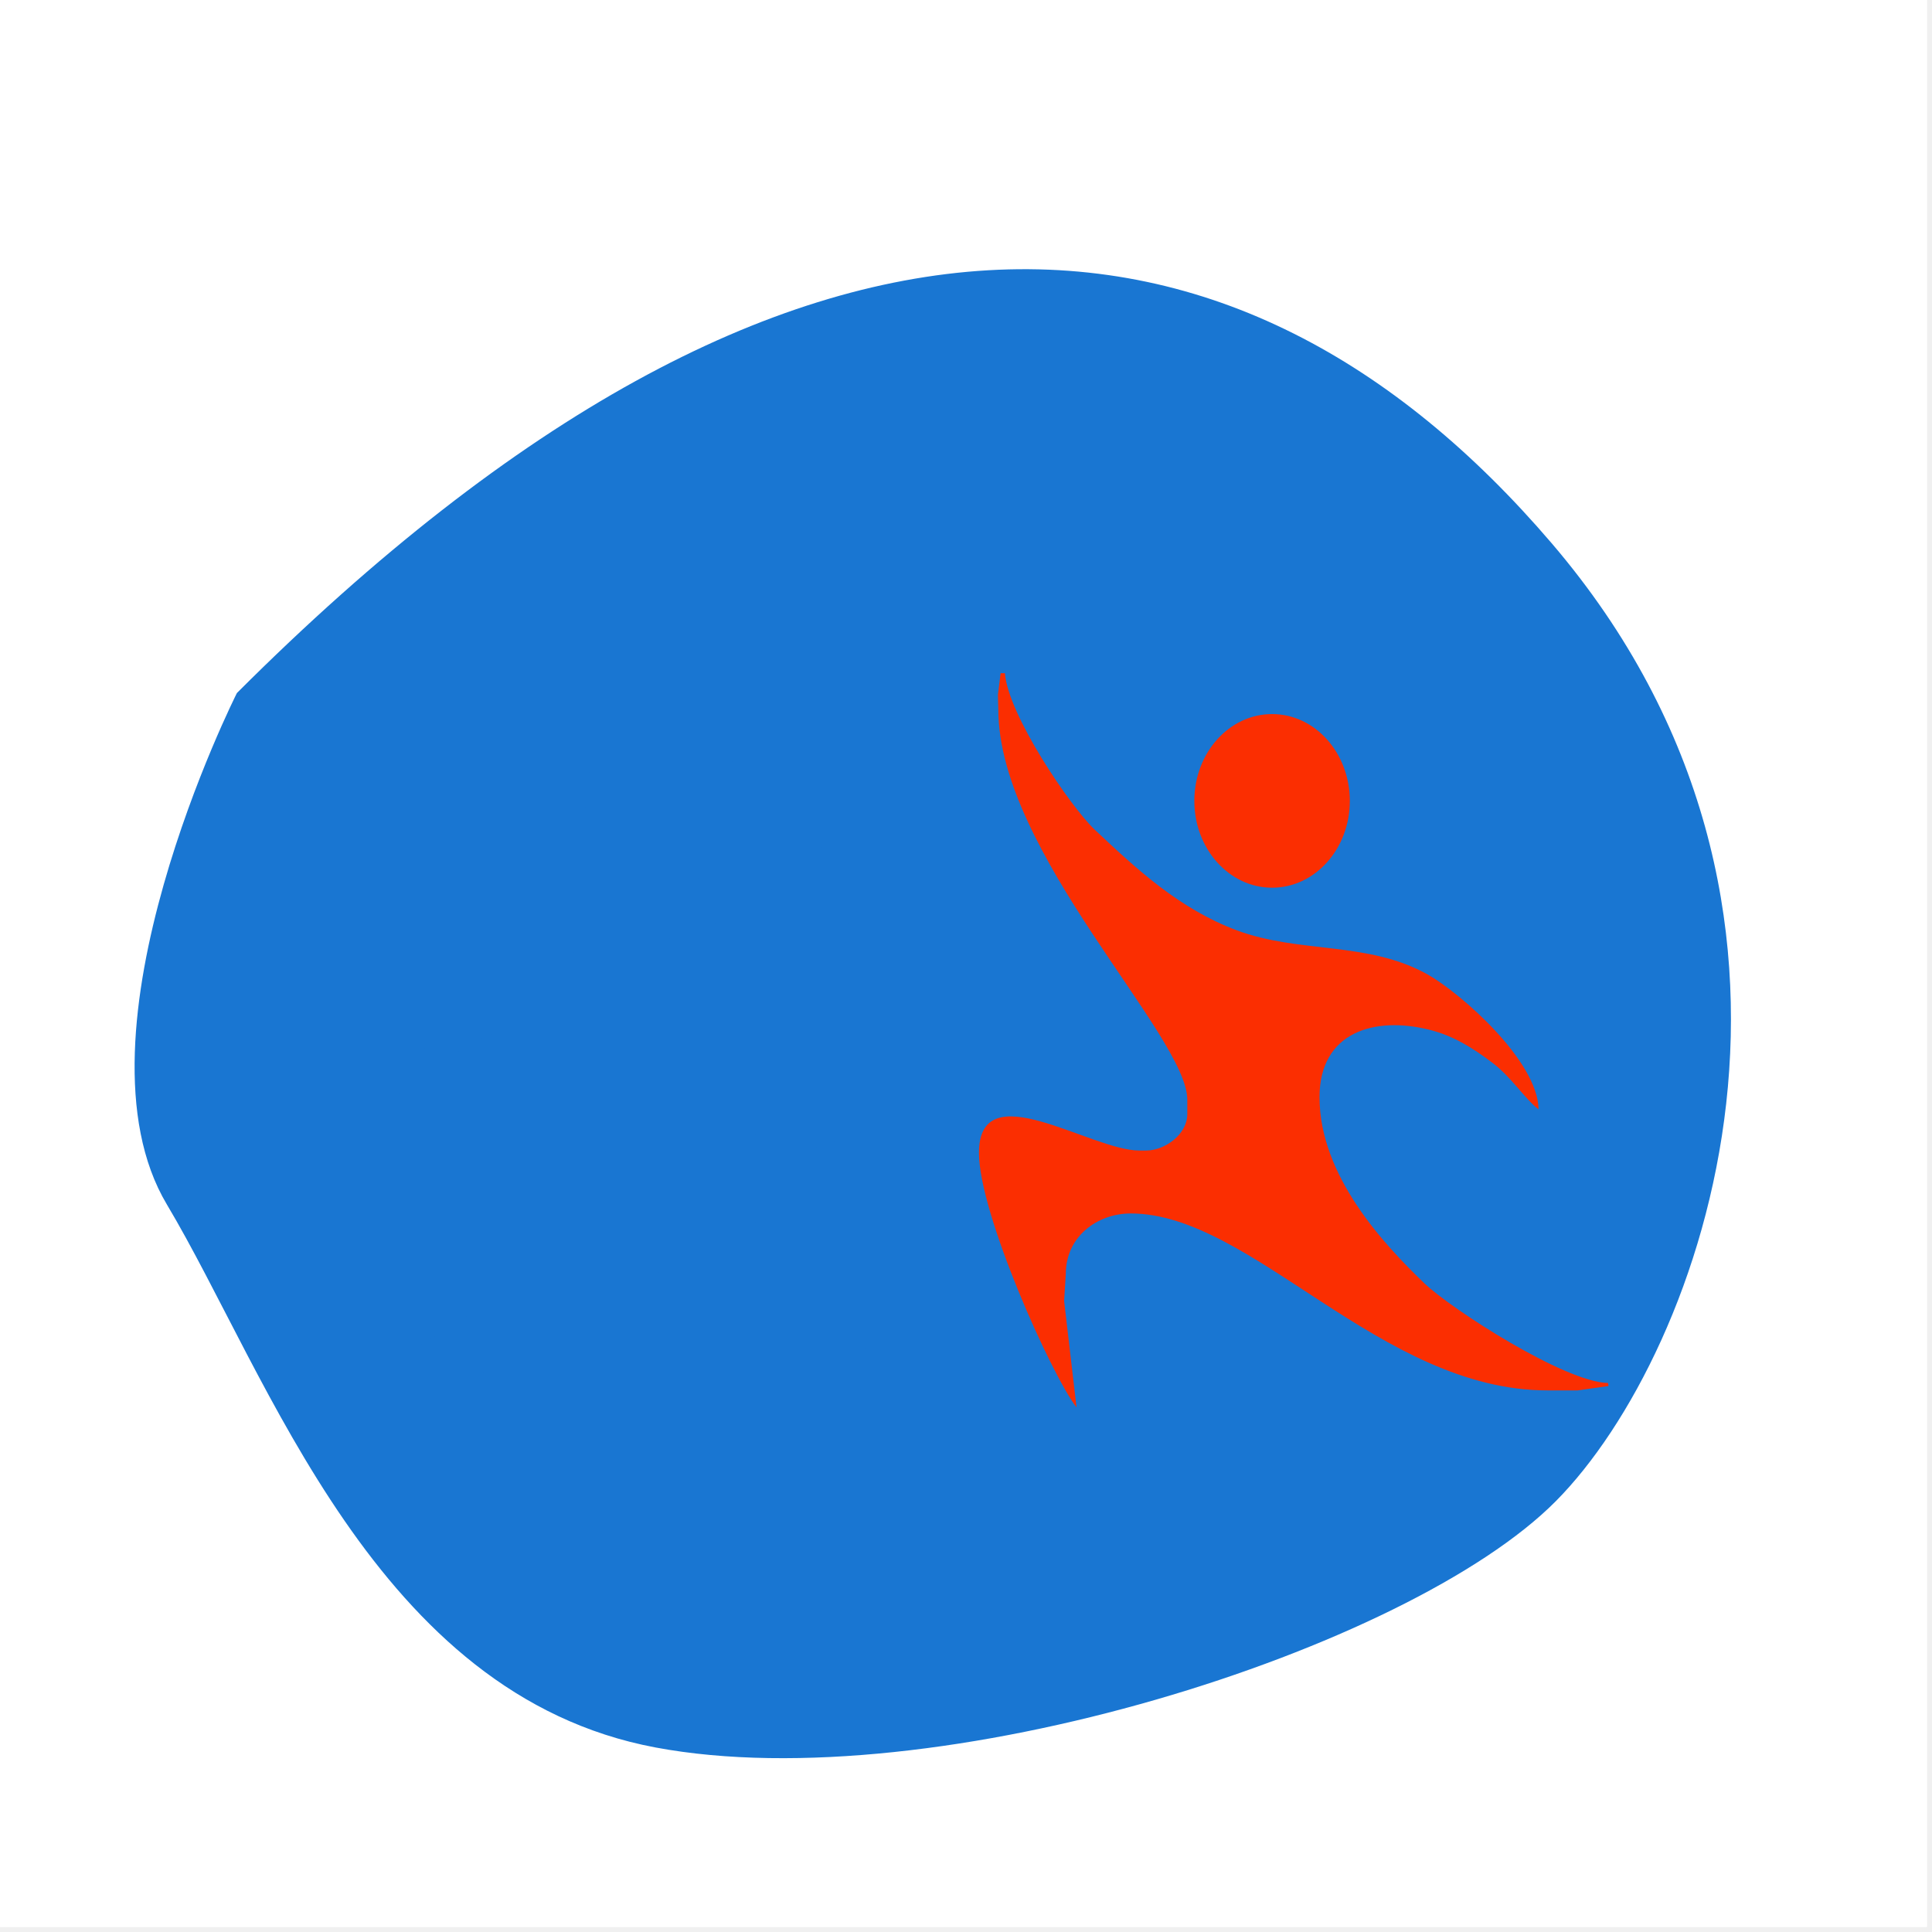
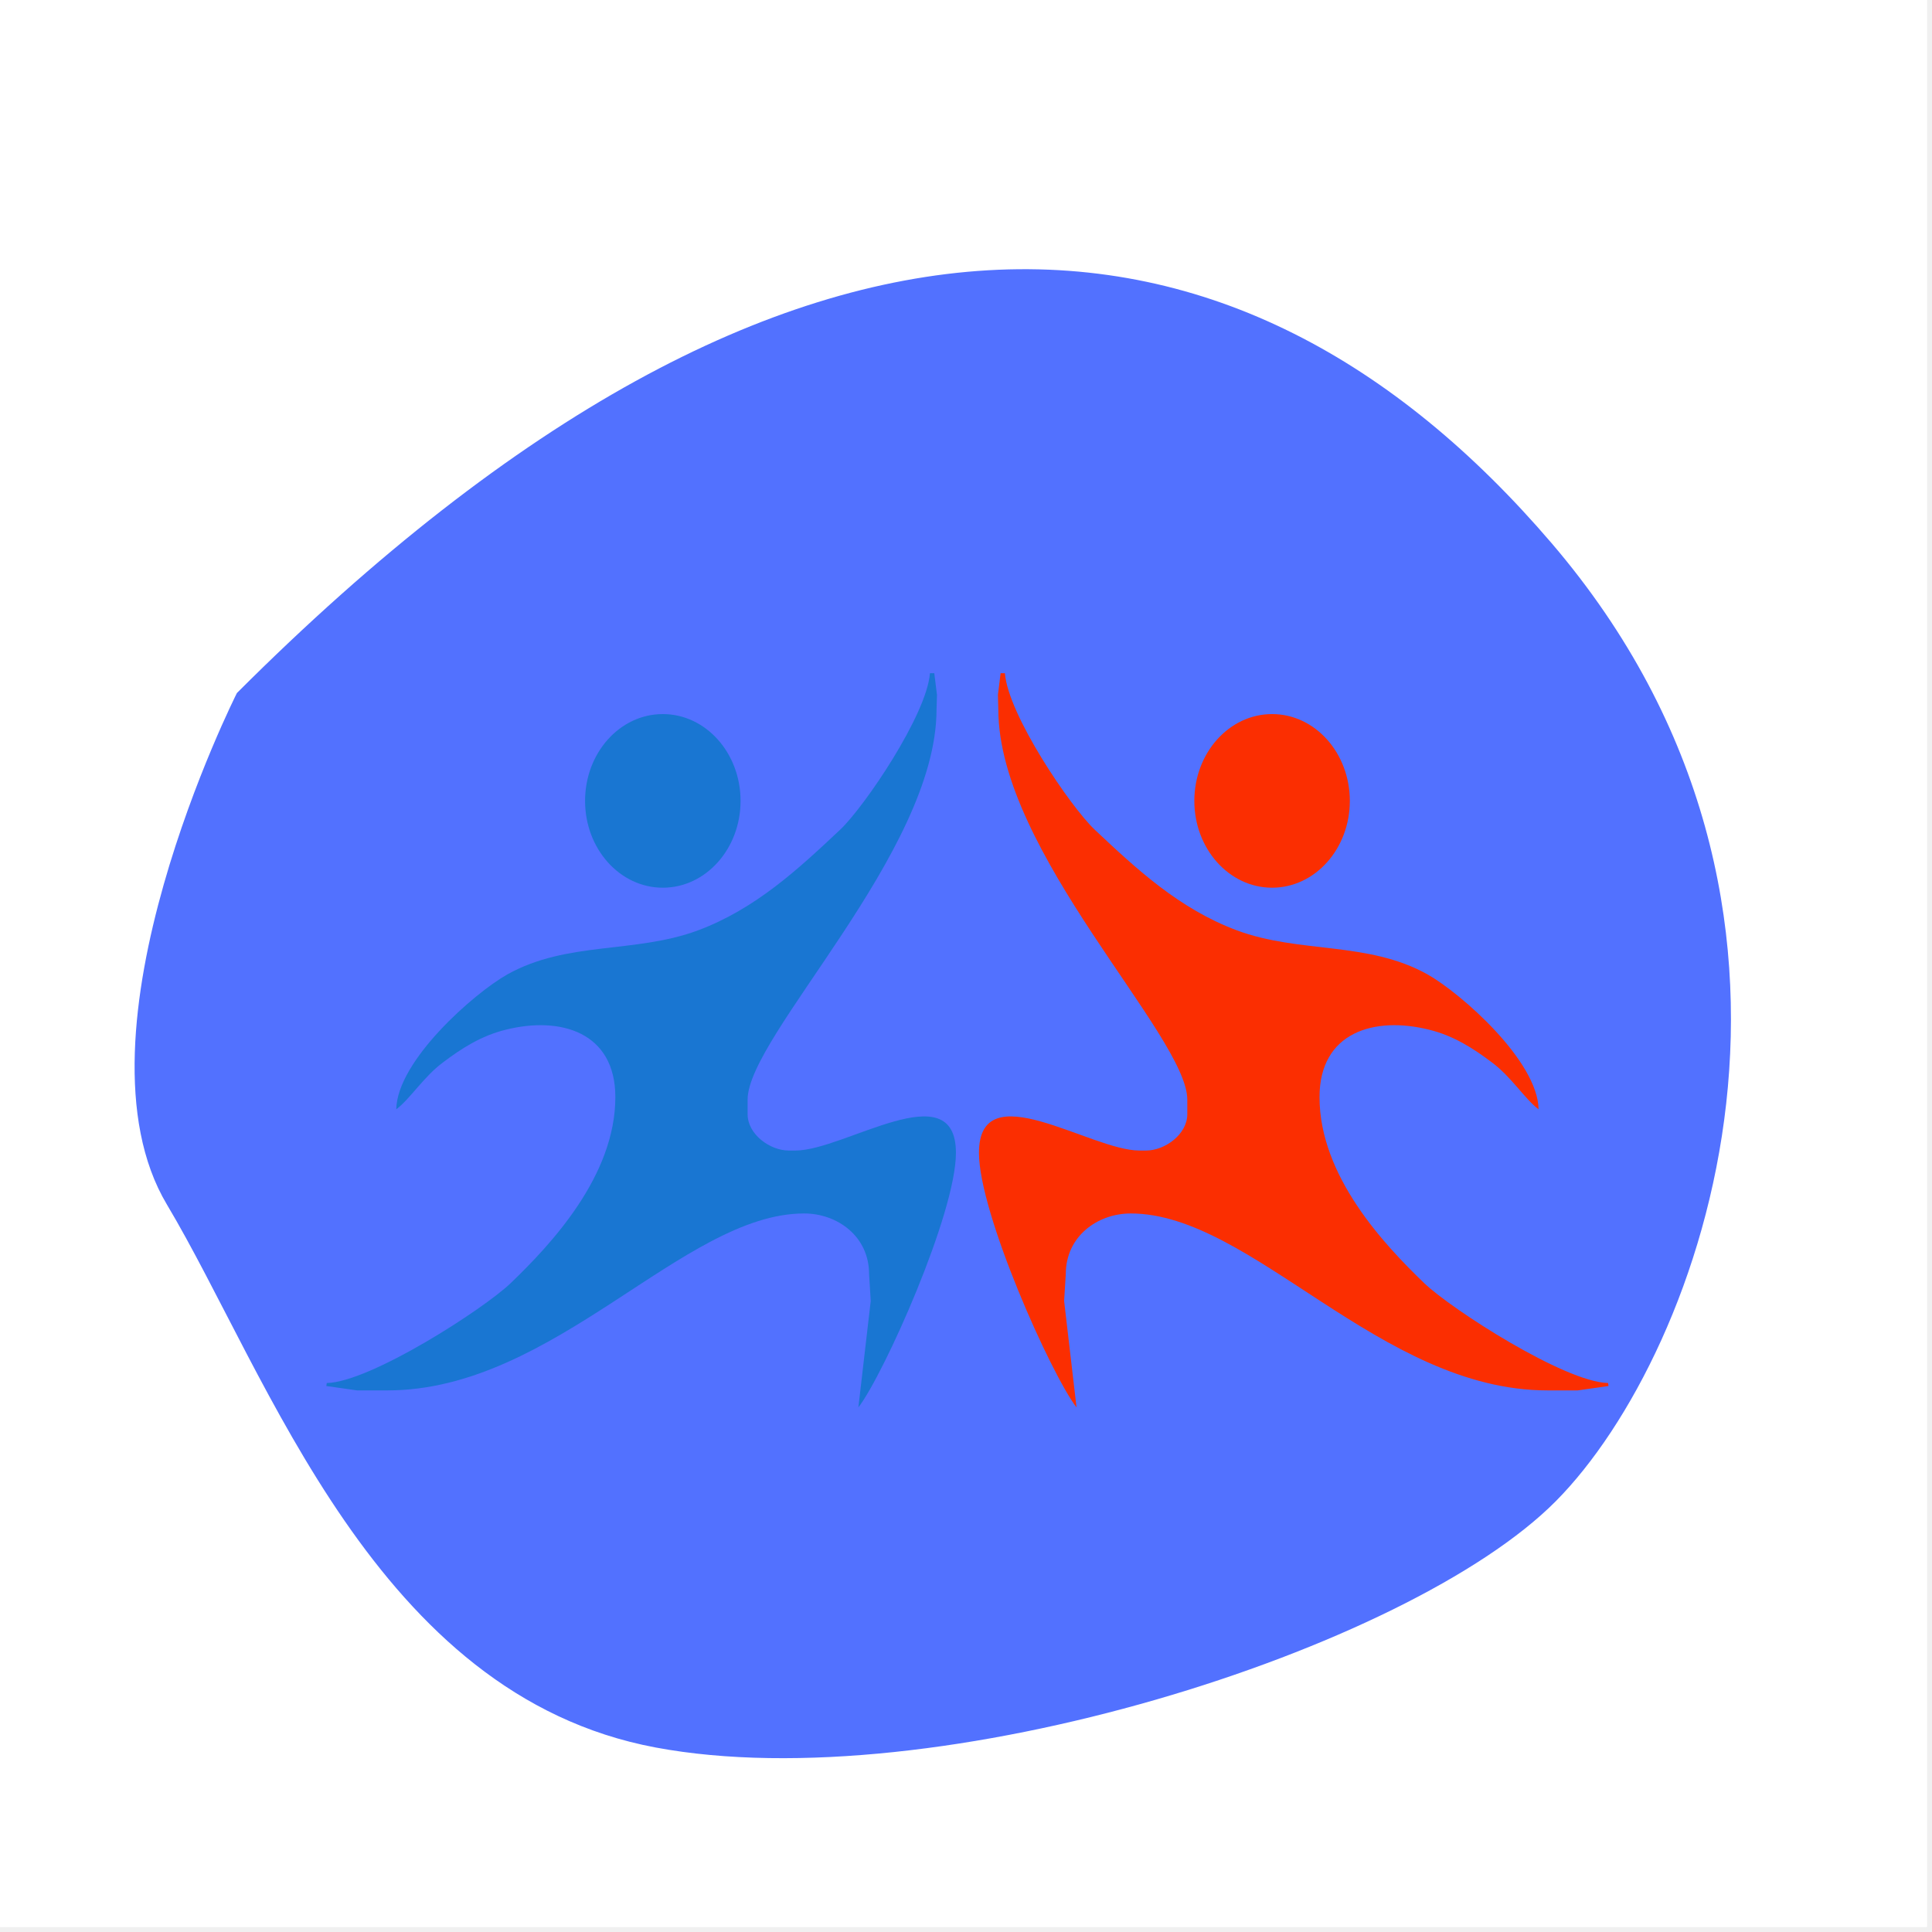
<svg xmlns="http://www.w3.org/2000/svg" width="250" zoomAndPan="magnify" viewBox="0 0 187.5 187.5" height="250" preserveAspectRatio="xMidYMid meet" version="1.0">
  <defs>
-     <clipPath id="40afc03b76">
+     <clipPath id="a11cb13ac7">
      <path d="M 0 0 L 187 0 L 187 187 L 0 187 Z M 0 0 " clip-rule="nonzero" />
    </clipPath>
-     <clipPath id="381a8983ca">
+     <clipPath id="523b6eb7a3">
      <path d="M 95 65.34 L 156.141 65.34 L 156.141 136.59 L 95 136.59 Z M 95 65.34 " clip-rule="nonzero" />
    </clipPath>
-     <clipPath id="79d12b2150">
+     <clipPath id="94f6633243">
      <path d="M 31.641 65.34 L 93 65.34 L 93 136.59 L 31.641 136.59 Z M 31.641 65.34 " clip-rule="nonzero" />
    </clipPath>
  </defs>
-   <g clip-path="url(#40afc03b76)">
+   <g clip-path="url(#a11cb13ac7)">
    <path fill="#ffffff" d="M 0 0 L 187.5 0 L 187.5 195 L 0 195 Z M 0 0 " fill-opacity="1" fill-rule="nonzero" />
    <path fill="#ffffff" d="M 0 0 L 187.5 0 L 187.5 187.5 L 0 187.5 Z M 0 0 " fill-opacity="1" fill-rule="nonzero" />
    <path fill="#ffffff" d="M 0 0 L 187.5 0 L 187.5 187.5 L 0 187.5 Z M 0 0 " fill-opacity="1" fill-rule="nonzero" />
  </g>
-   <path fill="#1976d2" d="M 22.992 67.258 C 22.992 67.258 6.301 100.316 16.199 116.902 C 26.094 133.488 36.402 164.492 63.629 169.594 C 90.859 174.691 136.711 160.098 151 145.68 C 165.289 131.262 180.922 88.184 150.59 52.723 C 120.258 17.262 77.566 12.691 22.992 67.258 Z M 22.992 67.258 " fill-opacity="1" fill-rule="nonzero" />
-   <g clip-path="url(#381a8983ca)">
+   <path fill="#5271ff" d="M 22.992 67.258 C 22.992 67.258 6.301 100.316 16.199 116.902 C 26.094 133.488 36.402 164.492 63.629 169.594 C 90.859 174.691 136.711 160.098 151 145.68 C 165.289 131.262 180.922 88.184 150.59 52.723 C 120.258 17.262 77.566 12.691 22.992 67.258 Z M 22.992 67.258 " fill-opacity="1" fill-rule="nonzero" />
+   <g clip-path="url(#523b6eb7a3)">
    <path fill="#fb2e01" d="M 123.457 69.301 C 119.289 69.301 115.91 73.074 115.91 77.727 C 115.91 82.379 119.289 86.152 123.457 86.152 C 127.621 86.152 131 82.379 131 77.727 C 131 73.074 127.621 69.301 123.457 69.301 Z M 149.32 107.66 C 147.961 106.633 146.68 104.508 144.777 103.098 C 142.973 101.734 141.074 100.527 138.75 99.945 C 133.344 98.582 128.059 100.191 128.059 106.477 C 128.059 114.145 134.348 120.805 138.23 124.539 C 140.871 127.066 151.844 134.133 156.066 134.223 L 156.105 134.512 L 153.125 134.938 L 150.18 134.938 C 133.945 134.938 121.473 117.766 109.742 117.766 C 106.516 117.766 103.434 119.98 103.434 123.645 L 103.273 126.262 L 104.477 136.59 C 102.012 133.395 95.008 117.766 95.008 111.887 C 95.008 104.059 105.816 111.66 110.582 111.66 L 111.223 111.66 C 113.043 111.66 115.227 110.098 115.227 108.129 L 115.227 106.719 C 115.227 100.527 96.887 82.73 96.887 68.848 L 96.848 67.438 L 97.109 65.336 L 97.527 65.336 C 97.828 69.359 103.875 78.281 106.238 80.516 C 110.32 84.363 114.465 88.207 120.031 90.289 C 126.156 92.566 132.703 91.316 138.531 94.559 C 141.812 96.414 149.242 102.965 149.32 107.66 " fill-opacity="1" fill-rule="evenodd" />
  </g>
-   <g clip-path="url(#79d12b2150)">
+   <g clip-path="url(#94f6633243)">
    <path fill="#1976d2" d="M 56.781 77.727 C 56.781 82.379 60.156 86.152 64.324 86.152 C 68.492 86.152 71.871 82.379 71.871 77.727 C 71.871 73.074 68.492 69.301 64.324 69.301 C 60.156 69.301 56.781 73.074 56.781 77.727 Z M 38.457 107.66 C 38.539 102.965 45.965 96.414 49.25 94.559 C 55.074 91.316 61.621 92.566 67.75 90.289 C 73.312 88.207 77.457 84.363 81.543 80.516 C 83.906 78.281 89.949 69.359 90.25 65.336 L 90.672 65.336 L 90.934 67.438 L 90.891 68.848 C 90.891 82.73 72.555 100.527 72.555 106.719 L 72.555 108.129 C 72.555 110.098 74.734 111.66 76.559 111.66 L 77.199 111.66 C 81.961 111.66 92.773 104.059 92.773 111.887 C 92.773 117.766 85.766 133.395 83.305 136.59 L 84.504 126.262 L 84.344 123.645 C 84.344 119.98 81.262 117.766 78.039 117.766 C 66.309 117.766 53.836 134.938 37.598 134.938 L 34.656 134.938 L 31.672 134.512 L 31.711 134.223 C 35.938 134.133 46.906 127.066 49.551 124.539 C 53.434 120.805 59.719 114.145 59.719 106.477 C 59.719 100.191 54.434 98.582 49.031 99.945 C 46.707 100.527 44.805 101.734 43.004 103.098 C 41.102 104.508 39.82 106.633 38.457 107.66 " fill-opacity="1" fill-rule="evenodd" />
  </g>
</svg>
